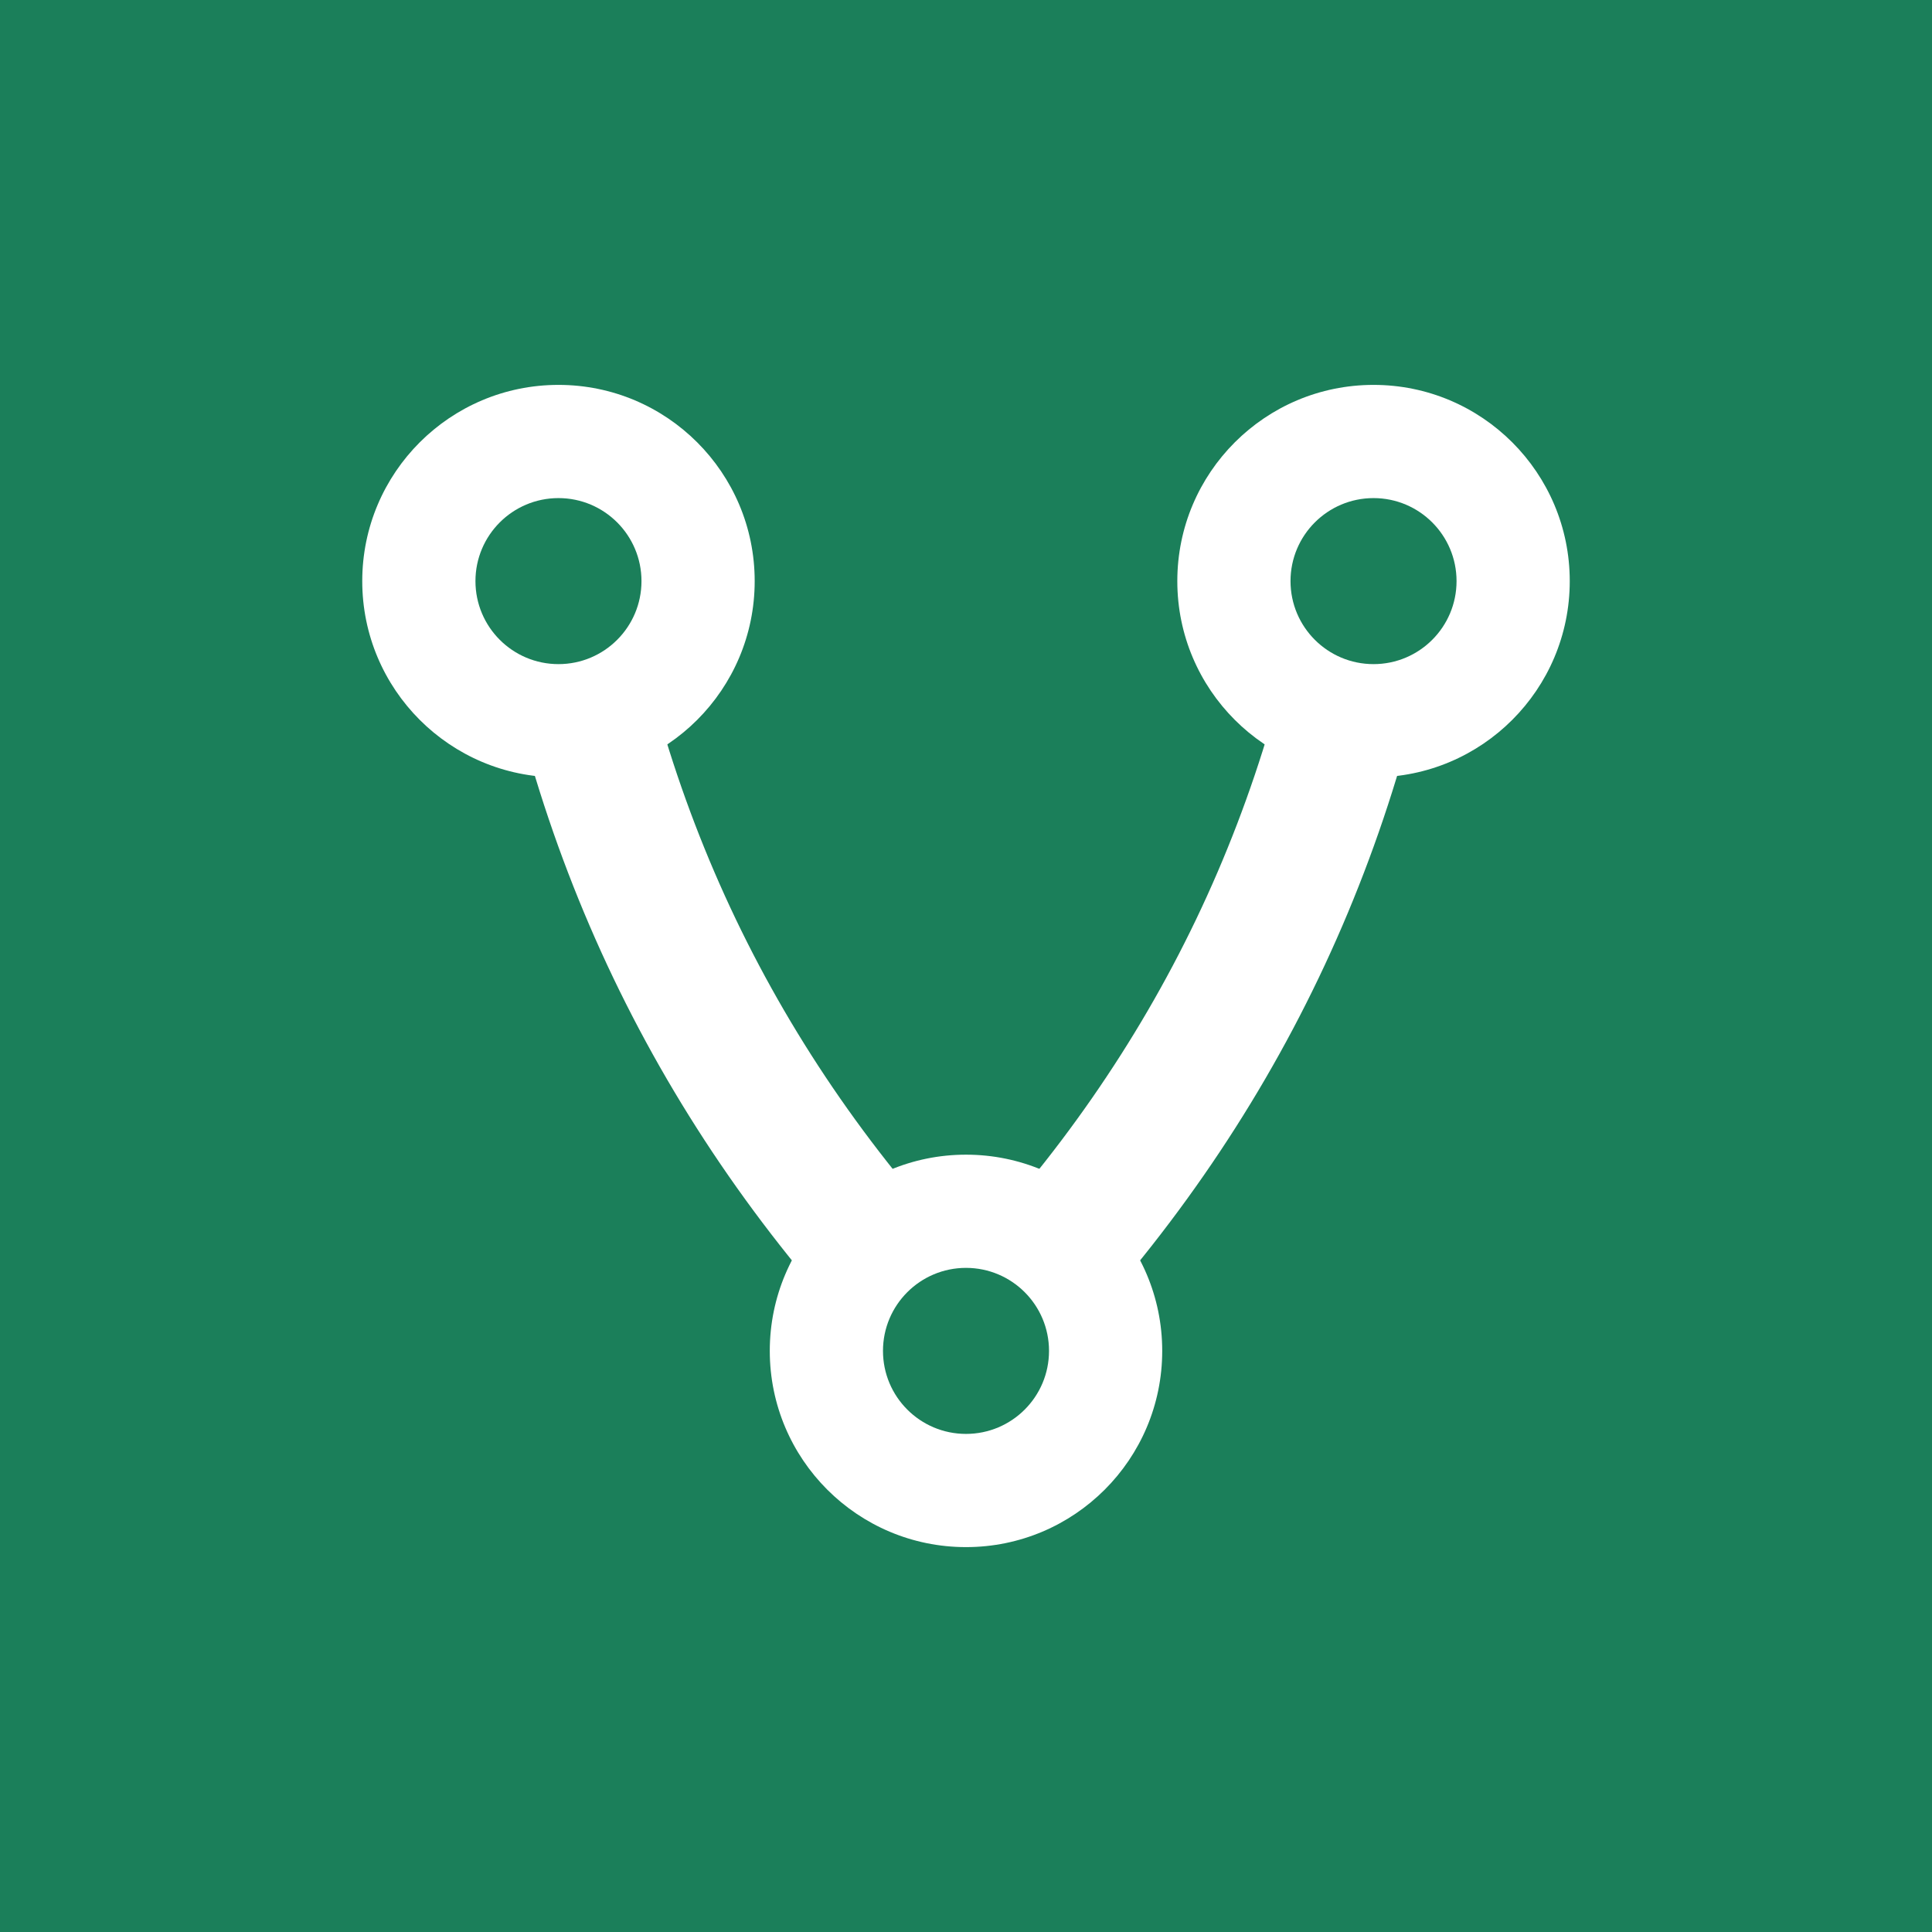
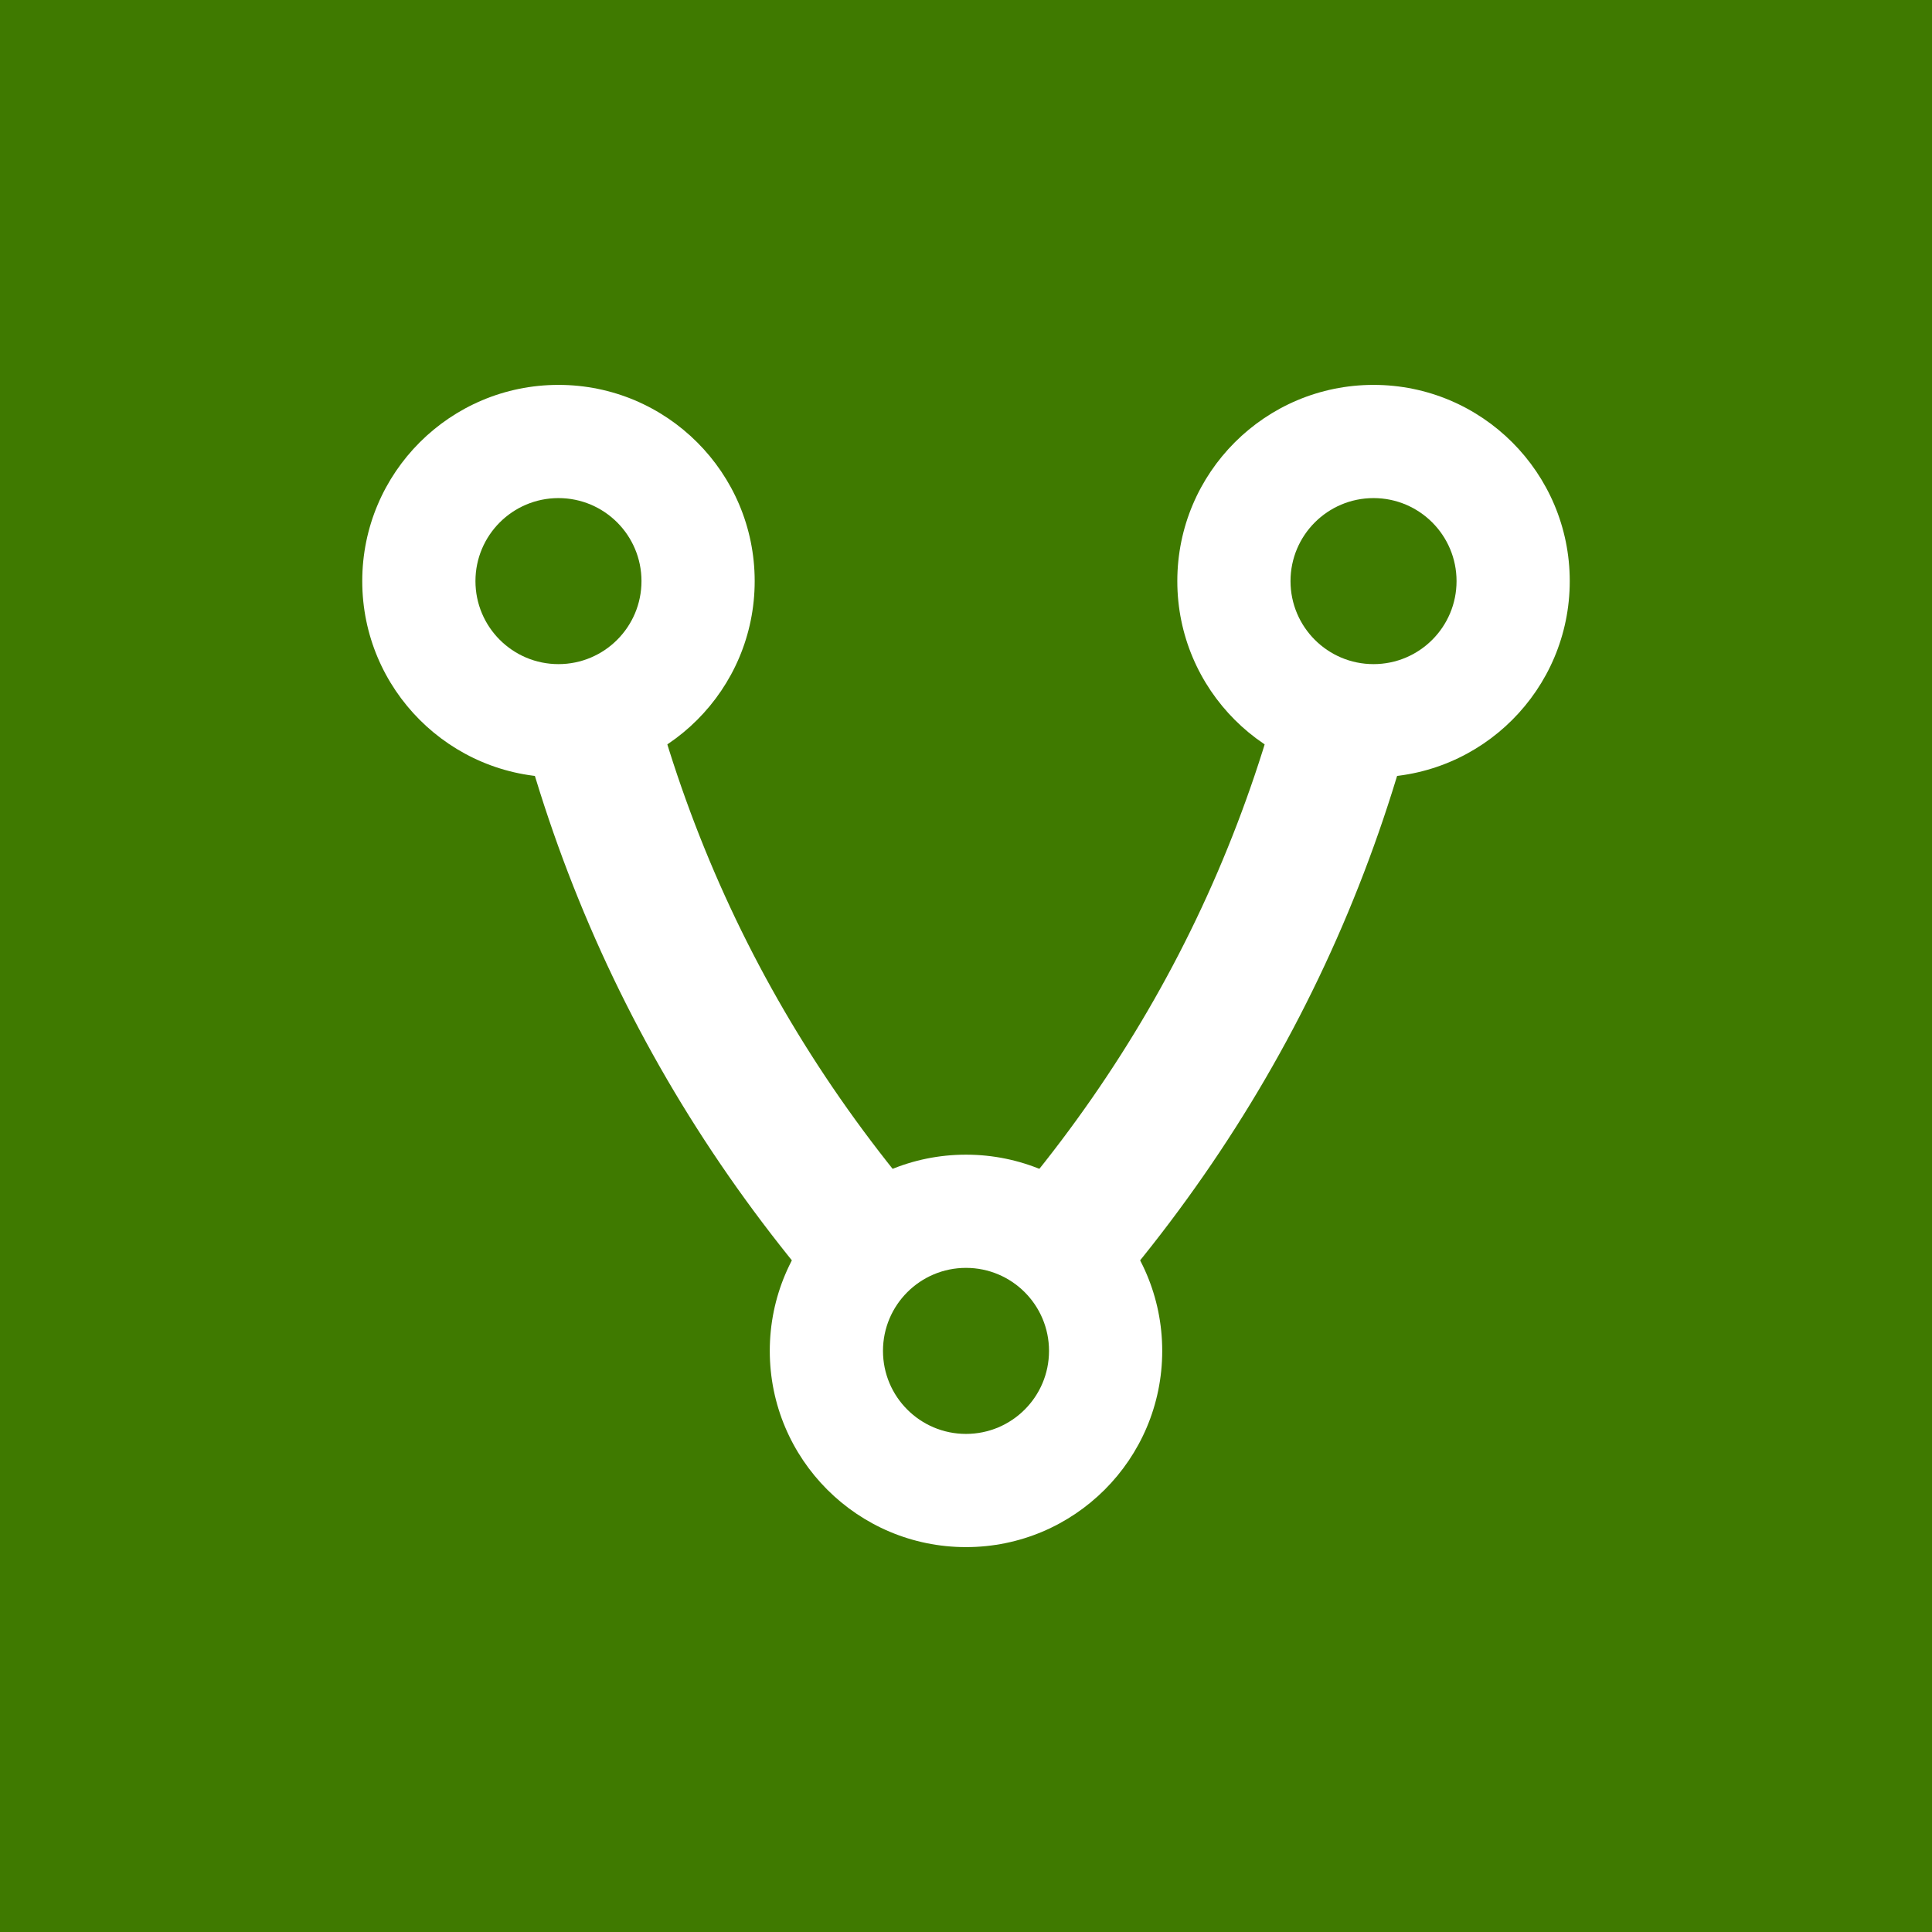
<svg xmlns="http://www.w3.org/2000/svg" width="1024" height="1024" viewBox="0 0 1024 1024">
-   <rect x="0" y="0" width="1024" height="1024" fill="#1B7F5A" />
+   <rect x="0" y="0" width="1024" height="1024" fill="#3F7A00" />
  <g fill="none" stroke="#FFFFFF" stroke-width="72" stroke-linecap="round" stroke-linejoin="round">
    <path d="M296 308 Q 337 545 512 716 Q 687 545 728 308" />
  </g>
  <g>
    <circle cx="296" cy="308" r="104" fill="#FFFFFF" />
-     <circle cx="296" cy="308" r="44" fill="#1B7F5A" />
+     <circle cx="296" cy="308" r="44" fill="#3F7A00" />
    <circle cx="728" cy="308" r="104" fill="#FFFFFF" />
-     <circle cx="728" cy="308" r="44" fill="#1B7F5A" />
+     <circle cx="728" cy="308" r="44" fill="#3F7A00" />
    <circle cx="512" cy="716" r="104" fill="#FFFFFF" />
-     <circle cx="512" cy="716" r="44" fill="#1B7F5A" />
+     <circle cx="512" cy="716" r="44" fill="#3F7A00" />
  </g>
</svg>
